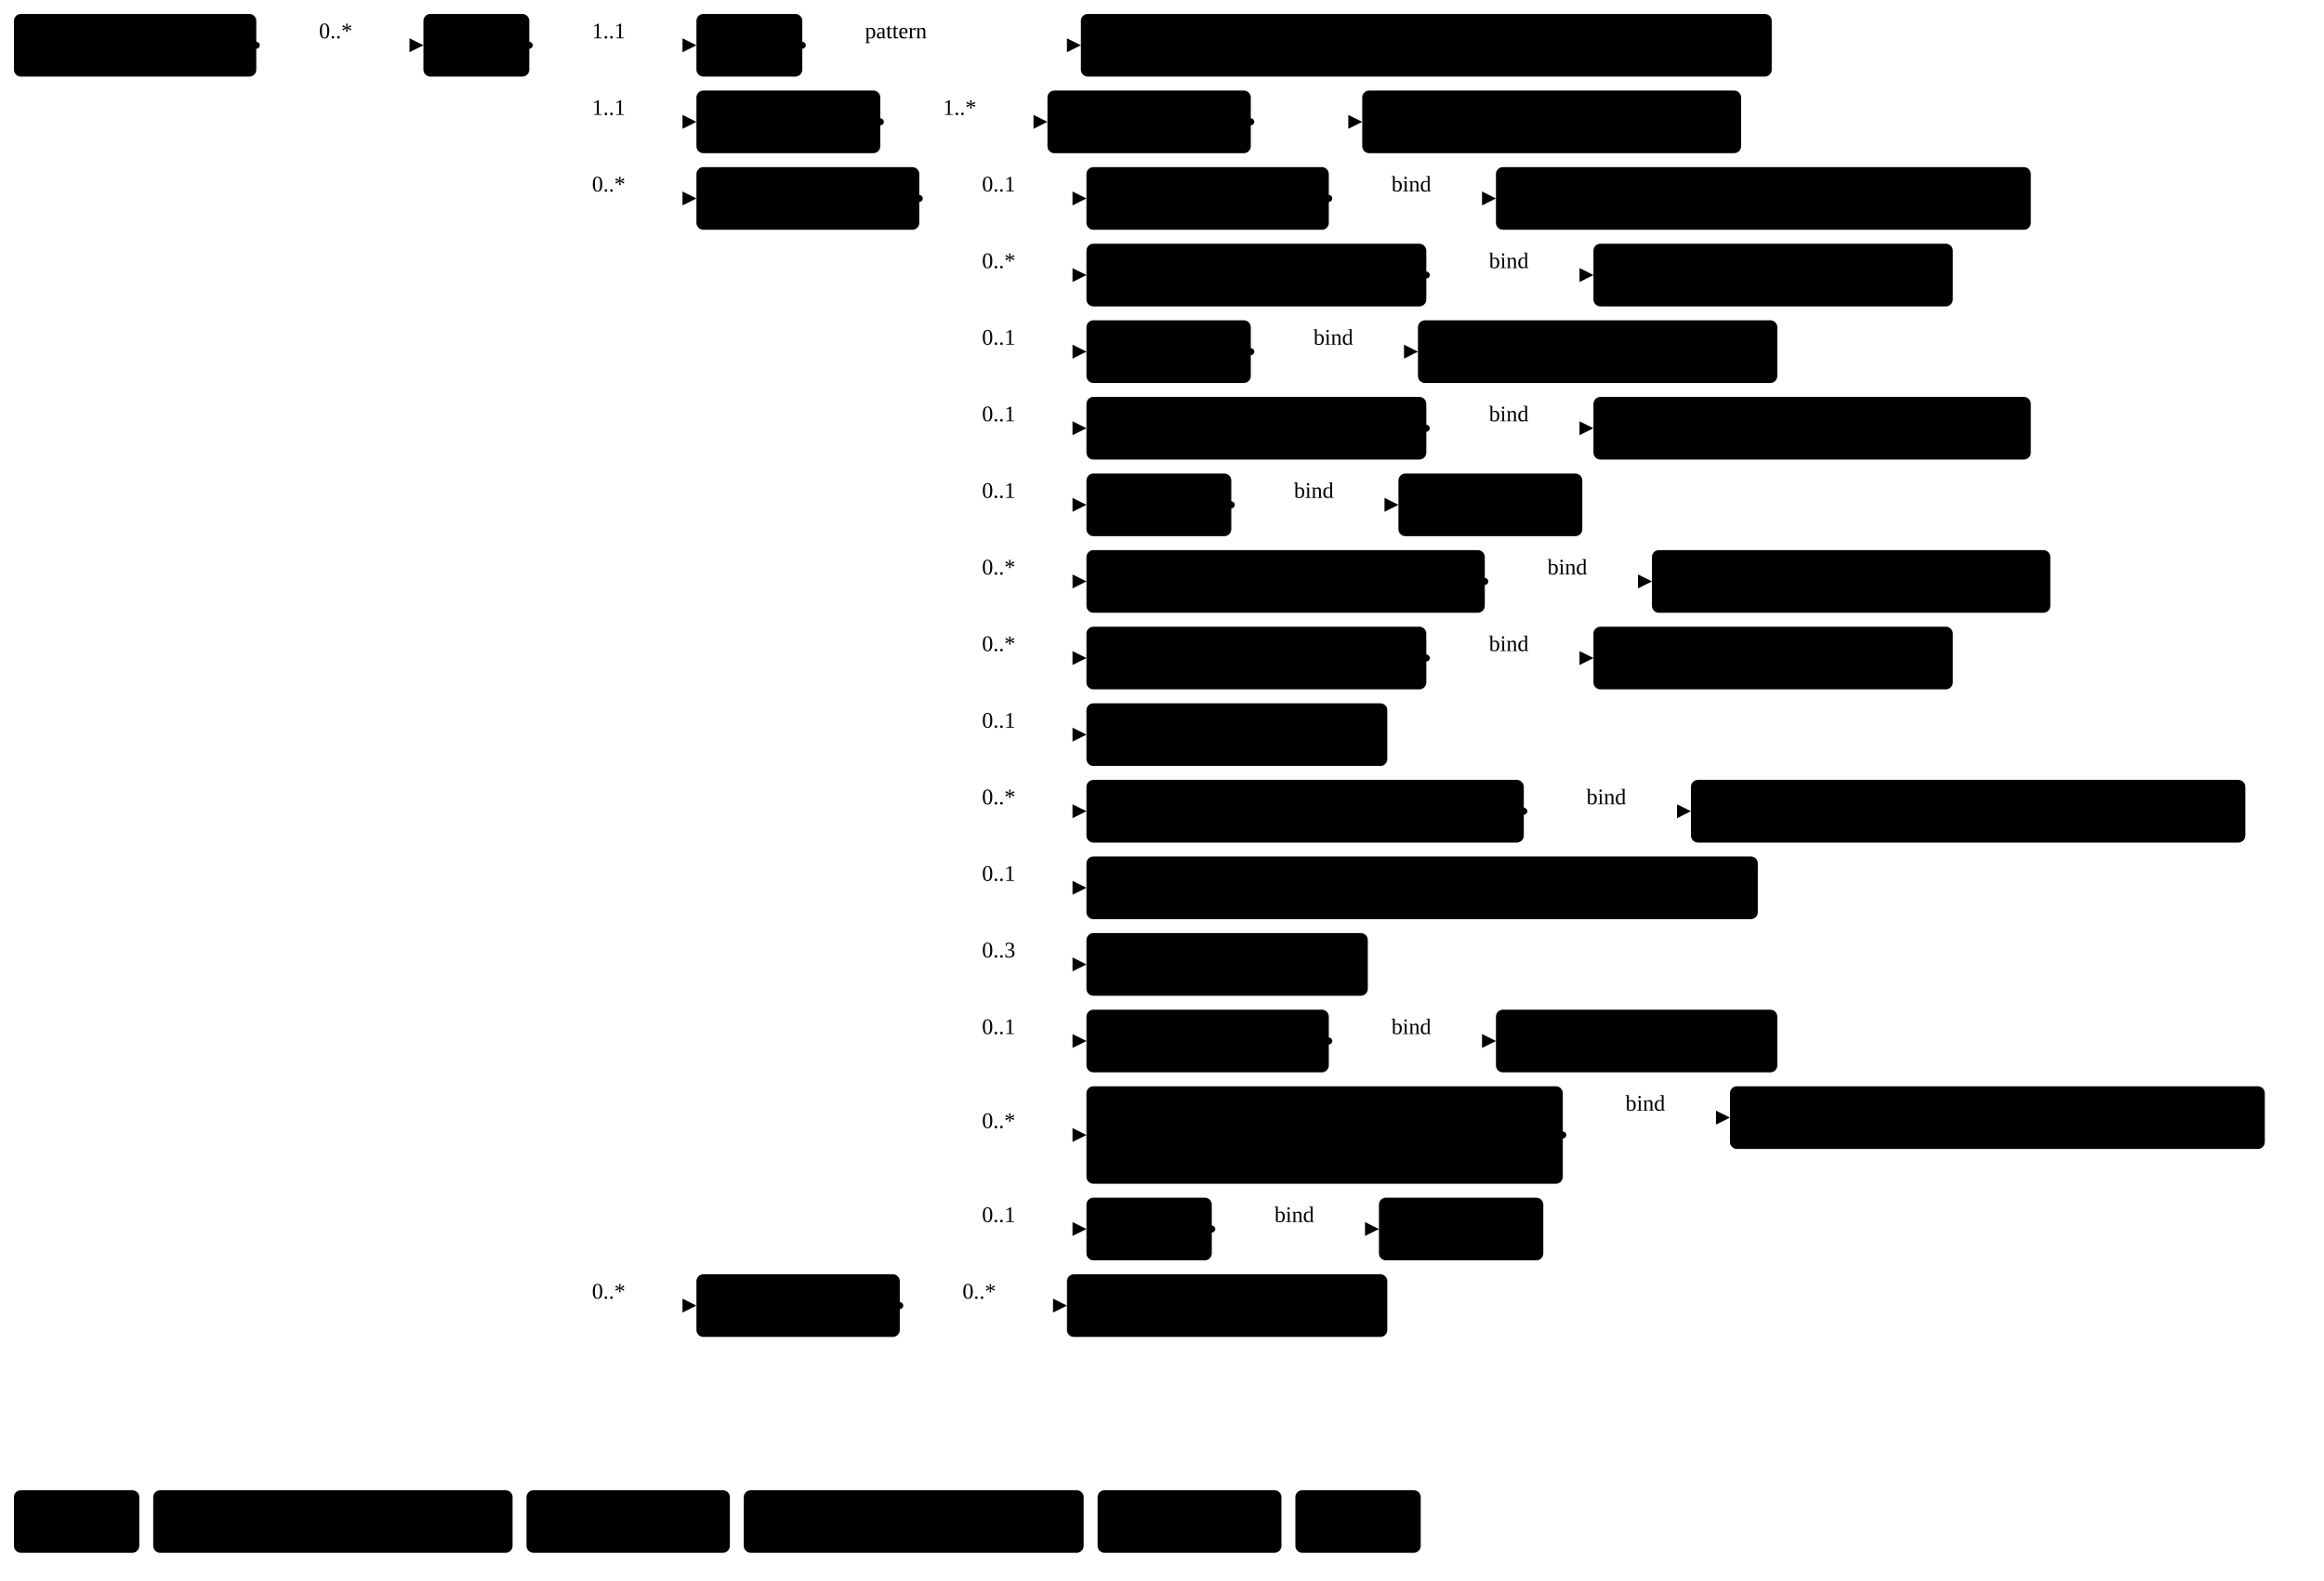
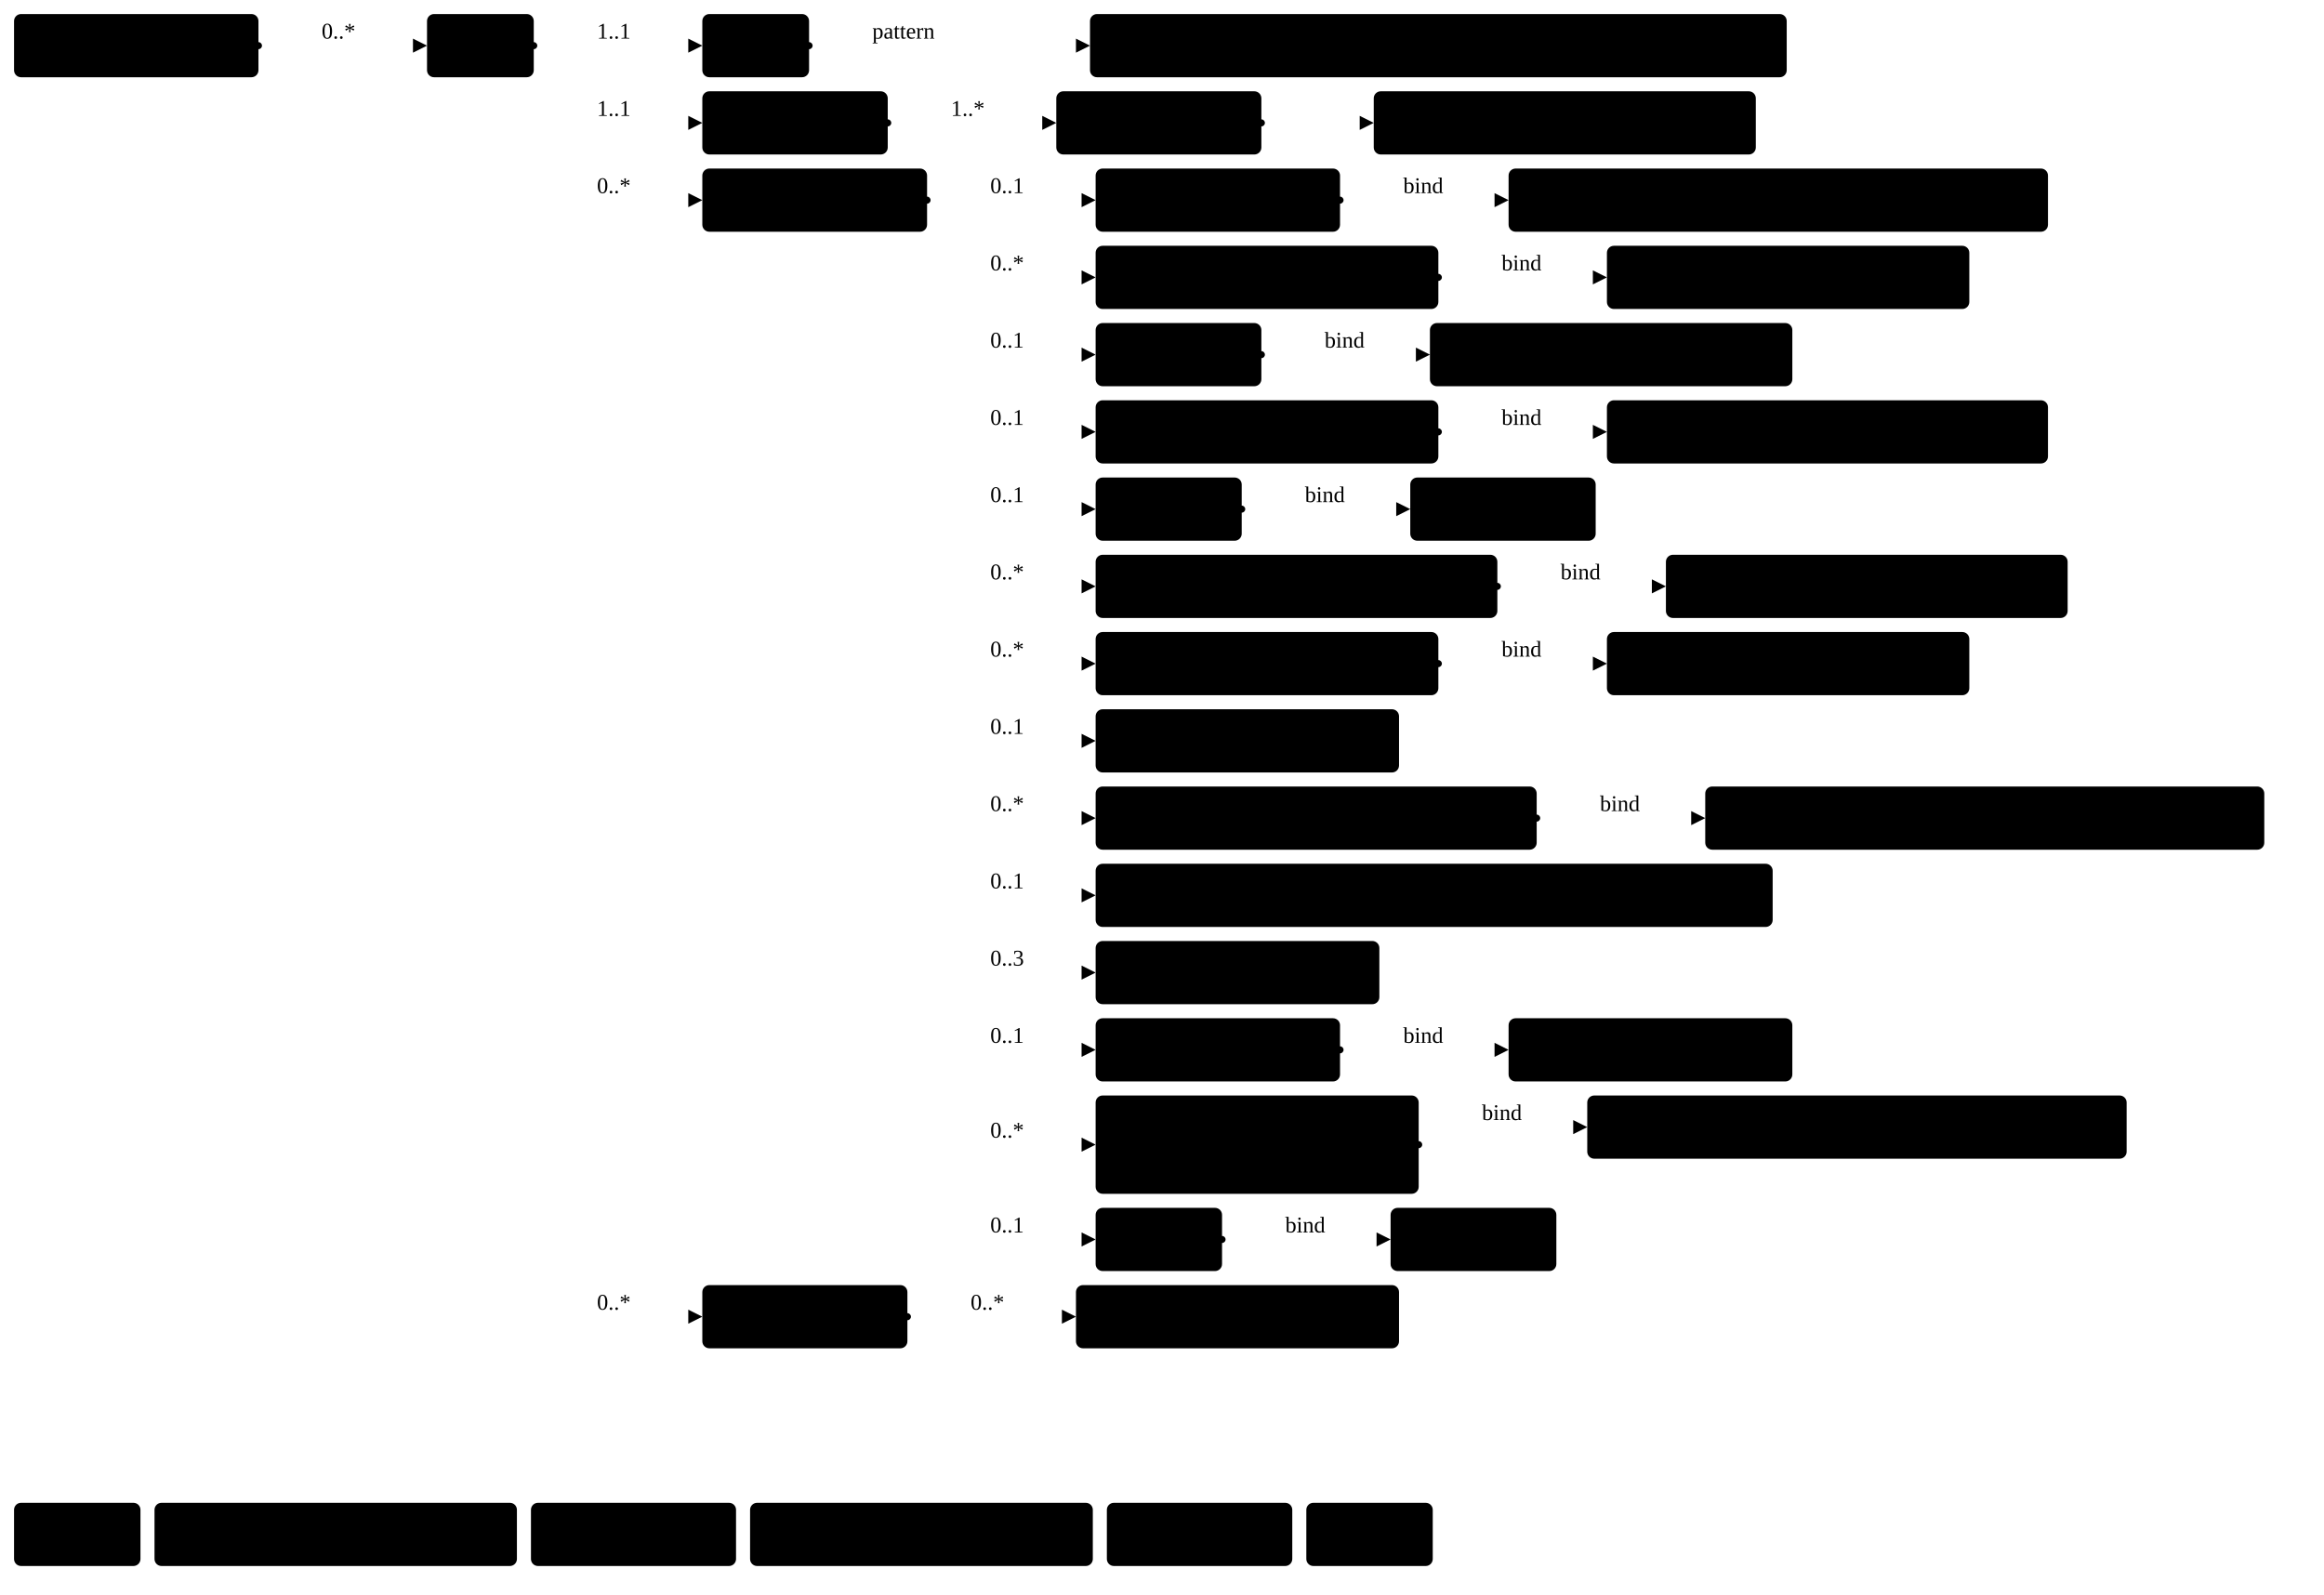
- <svg xmlns="http://www.w3.org/2000/svg" version="1.1" width="1251.37" height="851.25">
+ <svg xmlns="http://www.w3.org/2000/svg" version="1.1" width="1240.88" height="851.25">
  <defs>
    <marker id="arrowStart" markerWidth="3.75" markerHeight="3.75" markerUnits="px" refX="1.88" refY="1.88">
      <circle class="connector" cx="1.88" cy="1.88" r="1.88" />
    </marker>
    <marker id="arrowEnd" markerWidth="7.5" markerHeight="7.5" markerUnits="px" refX="7.5" refY="3.75">
      <polygon class="connector" points="0 0 7.5 3.75 0 7.5" />
    </marker>
  </defs>
  <g>
    <g transform="translate(7.5 7.5)">
      <a href="StructureDefinition-MGFinding.html" target="_top">
        <rect class="profile" x="0" y="0" width="130.5" height="33.75" rx="3.75" ry="3.75" />
      </a>
      <a href="StructureDefinition-MGFinding.html" target="_top">
        <text x="65.25" y="22.5" text-anchor="middle" class="profile">Mg Findings</text>
      </a>
    </g>
    <line class="connector" marker-end="url(#arrowEnd)" x1="168" y1="24.38" x2="228" y2="24.38" />
    <text x="171.75" y="20.62" text-anchor="right" class="lhsText">0..*</text>
    <line class="connector" marker-start="url(#arrowStart)" x1="138" y1="24.38" x2="168" y2="24.38" />
    <line class="connector" x1="168" y1="24.38" x2="168" y2="24.38" />
  </g>
  <g>
    <g transform="translate(228 7.5)">
      <a href="StructureDefinition-AbnormalityDuct.html" target="_top">
        <rect class="focus" x="0" y="0" width="57" height="33.75" rx="3.75" ry="3.75" />
      </a>
      <a href="StructureDefinition-AbnormalityDuct.html" target="_top">
        <text x="28.5" y="22.5" text-anchor="middle" class="focus">Duct</text>
      </a>
    </g>
    <line class="connector" marker-end="url(#arrowEnd)" x1="315" y1="24.38" x2="375" y2="24.38" />
    <text x="318.75" y="20.62" text-anchor="right" class="lhsText">1..1</text>
    <line class="connector" marker-end="url(#arrowEnd)" x1="315" y1="65.62" x2="375" y2="65.62" />
    <text x="318.75" y="61.88" text-anchor="right" class="lhsText">1..1</text>
    <line class="connector" marker-end="url(#arrowEnd)" x1="315" y1="106.88" x2="375" y2="106.88" />
    <text x="318.75" y="103.12" text-anchor="right" class="lhsText">0..*</text>
    <line class="connector" marker-end="url(#arrowEnd)" x1="315" y1="703.12" x2="375" y2="703.12" />
    <text x="318.75" y="699.38" text-anchor="right" class="lhsText">0..*</text>
    <line class="connector" marker-start="url(#arrowStart)" x1="285" y1="24.38" x2="315" y2="24.38" />
    <line class="connector" x1="315" y1="24.38" x2="315" y2="703.12" />
  </g>
  <g>
    <g transform="translate(375 7.5)">
      <a href="StructureDefinition-AbnormalityDuct-definitions.html#Observation.code" target="_top">
        <rect class="element" x="0" y="0" width="57" height="33.75" rx="3.75" ry="3.75" />
      </a>
      <a href="StructureDefinition-AbnormalityDuct-definitions.html#Observation.code" target="_top">
        <text x="28.5" y="22.5" text-anchor="middle" class="element">Code</text>
      </a>
    </g>
    <line class="connector" marker-end="url(#arrowEnd)" x1="462" y1="24.38" x2="582" y2="24.38" />
    <text x="465.75" y="20.62" text-anchor="right" class="lhsText">pattern </text>
    <line class="connector" marker-start="url(#arrowStart)" x1="432" y1="24.38" x2="462" y2="24.38" />
    <line class="connector" x1="462" y1="24.38" x2="462" y2="24.38" />
  </g>
  <g>
    <g transform="translate(582 7.5)">
      <a href="http://hl7.org/fhir/us/breast-radiology/CodeSystem/ObservationCodesCS" target="_top">
        <rect class="value" x="0" y="0" width="372" height="33.75" rx="3.75" ry="3.75" />
      </a>
      <a href="http://hl7.org/fhir/us/breast-radiology/CodeSystem/ObservationCodesCS" target="_top">
        <text x="186" y="22.5" text-anchor="middle" class="value">ObservationCodesCS#abnormalityCyst</text>
      </a>
    </g>
  </g>
  <g>
    <g transform="translate(375 48.75)">
      <a href="StructureDefinition-AbnormalityDuct-definitions.html#Observation.bodySite" target="_top">
        <rect class="element" x="0" y="0" width="99" height="33.75" rx="3.75" ry="3.75" />
      </a>
      <a href="StructureDefinition-AbnormalityDuct-definitions.html#Observation.bodySite" target="_top">
        <text x="49.5" y="22.5" text-anchor="middle" class="element">BodySite</text>
      </a>
    </g>
    <line class="connector" marker-end="url(#arrowEnd)" x1="504" y1="65.62" x2="564" y2="65.62" />
    <text x="507.75" y="61.88" text-anchor="right" class="lhsText">1..*</text>
    <line class="connector" marker-start="url(#arrowStart)" x1="474" y1="65.62" x2="504" y2="65.62" />
    <line class="connector" x1="504" y1="65.62" x2="504" y2="65.62" />
  </g>
  <g>
    <g transform="translate(564 48.75)">
      <a href="StructureDefinition-AbnormalityDuct-definitions.html#Observation.bodySite.extension" target="_top">
        <rect class="element" x="0" y="0" width="109.5" height="33.75" rx="3.75" ry="3.75" />
      </a>
      <a href="StructureDefinition-AbnormalityDuct-definitions.html#Observation.bodySite.extension" target="_top">
        <text x="54.75" y="22.5" text-anchor="middle" class="element">extension</text>
      </a>
    </g>
    <line class="connector" marker-end="url(#arrowEnd)" x1="703.5" y1="65.62" x2="733.5" y2="65.62" />
    <line class="connector" marker-start="url(#arrowStart)" x1="673.5" y1="65.62" x2="703.5" y2="65.62" />
    <line class="connector" x1="703.5" y1="65.62" x2="703.5" y2="65.62" />
  </g>
  <g>
    <g transform="translate(733.5 48.75)">
      <a href="StructureDefinition-BreastBodyLocationExtension.html" target="_top">
        <rect class="extension" x="0" y="0" width="204" height="33.75" rx="3.75" ry="3.75" />
      </a>
      <a href="StructureDefinition-BreastBodyLocationExtension.html" target="_top">
        <text x="102" y="22.5" text-anchor="middle" class="extension">BreastBodyLocation</text>
      </a>
    </g>
  </g>
  <g>
    <g transform="translate(375 90)">
      <a href="StructureDefinition-AbnormalityDuct-definitions.html#Observation.component" target="_top">
        <rect class="element" x="0" y="0" width="120" height="33.75" rx="3.75" ry="3.75" />
      </a>
      <a href="StructureDefinition-AbnormalityDuct-definitions.html#Observation.component" target="_top">
        <text x="60" y="22.5" text-anchor="middle" class="element">Components</text>
      </a>
    </g>
    <line class="connector" marker-end="url(#arrowEnd)" x1="525" y1="106.88" x2="585" y2="106.88" />
    <text x="528.75" y="103.12" text-anchor="right" class="lhsText">0..1</text>
    <line class="connector" marker-end="url(#arrowEnd)" x1="525" y1="148.12" x2="585" y2="148.12" />
    <text x="528.75" y="144.38" text-anchor="right" class="lhsText">0..*</text>
    <line class="connector" marker-end="url(#arrowEnd)" x1="525" y1="189.38" x2="585" y2="189.38" />
    <text x="528.75" y="185.62" text-anchor="right" class="lhsText">0..1</text>
    <line class="connector" marker-end="url(#arrowEnd)" x1="525" y1="230.62" x2="585" y2="230.62" />
    <text x="528.75" y="226.88" text-anchor="right" class="lhsText">0..1</text>
    <line class="connector" marker-end="url(#arrowEnd)" x1="525" y1="271.88" x2="585" y2="271.88" />
    <text x="528.75" y="268.12" text-anchor="right" class="lhsText">0..1</text>
    <line class="connector" marker-end="url(#arrowEnd)" x1="525" y1="313.12" x2="585" y2="313.12" />
    <text x="528.75" y="309.38" text-anchor="right" class="lhsText">0..*</text>
    <line class="connector" marker-end="url(#arrowEnd)" x1="525" y1="354.38" x2="585" y2="354.38" />
    <text x="528.75" y="350.62" text-anchor="right" class="lhsText">0..*</text>
    <line class="connector" marker-end="url(#arrowEnd)" x1="525" y1="395.62" x2="585" y2="395.62" />
    <text x="528.75" y="391.88" text-anchor="right" class="lhsText">0..1</text>
    <line class="connector" marker-end="url(#arrowEnd)" x1="525" y1="436.88" x2="585" y2="436.88" />
    <text x="528.75" y="433.12" text-anchor="right" class="lhsText">0..*</text>
    <line class="connector" marker-end="url(#arrowEnd)" x1="525" y1="478.12" x2="585" y2="478.12" />
    <text x="528.75" y="474.38" text-anchor="right" class="lhsText">0..1</text>
    <line class="connector" marker-end="url(#arrowEnd)" x1="525" y1="519.38" x2="585" y2="519.38" />
    <text x="528.75" y="515.62" text-anchor="right" class="lhsText">0..3</text>
    <line class="connector" marker-end="url(#arrowEnd)" x1="525" y1="560.62" x2="585" y2="560.62" />
    <text x="528.75" y="556.88" text-anchor="right" class="lhsText">0..1</text>
    <line class="connector" marker-end="url(#arrowEnd)" x1="525" y1="611.25" x2="585" y2="611.25" />
    <text x="528.75" y="607.5" text-anchor="right" class="lhsText">0..*</text>
    <line class="connector" marker-end="url(#arrowEnd)" x1="525" y1="661.88" x2="585" y2="661.88" />
    <text x="528.75" y="658.12" text-anchor="right" class="lhsText">0..1</text>
    <line class="connector" marker-start="url(#arrowStart)" x1="495" y1="106.88" x2="525" y2="106.88" />
    <line class="connector" x1="525" y1="106.88" x2="525" y2="661.88" />
  </g>
  <g>
    <g transform="translate(585 90)">
      <a href="StructureDefinition-AbnormalityDuct-definitions.html#Observation.component:biRadsAssessmentCategory" target="_top">
        <rect class="element" x="0" y="0" width="130.5" height="33.75" rx="3.75" ry="3.75" />
      </a>
      <a href="StructureDefinition-AbnormalityDuct-definitions.html#Observation.component:biRadsAssessmentCategory" target="_top">
        <text x="65.25" y="22.5" text-anchor="middle" class="element">BiRads Code</text>
      </a>
    </g>
    <line class="connector" marker-end="url(#arrowEnd)" x1="745.5" y1="106.88" x2="805.5" y2="106.88" />
    <text x="749.25" y="103.12" text-anchor="right" class="lhsText">bind</text>
    <line class="connector" marker-start="url(#arrowStart)" x1="715.5" y1="106.88" x2="745.5" y2="106.88" />
    <line class="connector" x1="745.5" y1="106.88" x2="745.5" y2="106.88" />
  </g>
  <g>
    <g transform="translate(805.5 90)">
      <a href="ValueSet-BiRadsAssessmentCategoryVS.html" target="_top">
        <rect class="valueSet" x="0" y="0" width="288" height="33.75" rx="3.75" ry="3.75" />
      </a>
      <a href="ValueSet-BiRadsAssessmentCategoryVS.html" target="_top">
        <text x="144" y="22.5" text-anchor="middle" class="valueSet">BiRadsAssessmentCategoryVS</text>
      </a>
    </g>
  </g>
  <g>
    <g transform="translate(585 131.25)">
      <a href="StructureDefinition-AbnormalityDuct-definitions.html#Observation.component:correspondsWith" target="_top">
        <rect class="element" x="0" y="0" width="183" height="33.75" rx="3.75" ry="3.75" />
      </a>
      <a href="StructureDefinition-AbnormalityDuct-definitions.html#Observation.component:correspondsWith" target="_top">
        <text x="91.5" y="22.5" text-anchor="middle" class="element">Corresponds With</text>
      </a>
    </g>
    <line class="connector" marker-end="url(#arrowEnd)" x1="798" y1="148.12" x2="858" y2="148.12" />
    <text x="801.75" y="144.38" text-anchor="right" class="lhsText">bind</text>
    <line class="connector" marker-start="url(#arrowStart)" x1="768" y1="148.12" x2="798" y2="148.12" />
    <line class="connector" x1="798" y1="148.12" x2="798" y2="148.12" />
  </g>
  <g>
    <g transform="translate(858 131.25)">
      <a href="ValueSet-CorrespondsWithVS.html" target="_top">
        <rect class="valueSet" x="0" y="0" width="193.5" height="33.75" rx="3.75" ry="3.75" />
      </a>
      <a href="ValueSet-CorrespondsWithVS.html" target="_top">
        <text x="96.75" y="22.5" text-anchor="middle" class="valueSet">CorrespondsWithVS</text>
      </a>
    </g>
  </g>
  <g>
    <g transform="translate(585 172.5)">
      <a href="StructureDefinition-AbnormalityDuct-definitions.html#Observation.component:mgBreastDensity" target="_top">
        <rect class="element" x="0" y="0" width="88.5" height="33.75" rx="3.75" ry="3.75" />
      </a>
      <a href="StructureDefinition-AbnormalityDuct-definitions.html#Observation.component:mgBreastDensity" target="_top">
        <text x="44.25" y="22.5" text-anchor="middle" class="element">Density</text>
      </a>
    </g>
    <line class="connector" marker-end="url(#arrowEnd)" x1="703.5" y1="189.38" x2="763.5" y2="189.38" />
    <text x="707.25" y="185.62" text-anchor="right" class="lhsText">bind</text>
    <line class="connector" marker-start="url(#arrowStart)" x1="673.5" y1="189.38" x2="703.5" y2="189.38" />
    <line class="connector" x1="703.5" y1="189.38" x2="703.5" y2="189.38" />
  </g>
  <g>
    <g transform="translate(763.5 172.5)">
      <a href="ValueSet-MGBreastDensityVS.html" target="_top">
        <rect class="valueSet" x="0" y="0" width="193.5" height="33.75" rx="3.75" ry="3.75" />
      </a>
      <a href="ValueSet-MGBreastDensityVS.html" target="_top">
        <text x="96.75" y="22.5" text-anchor="middle" class="valueSet">MGBreastDensityVS</text>
      </a>
    </g>
  </g>
  <g>
    <g transform="translate(585 213.75)">
      <a href="StructureDefinition-AbnormalityDuct-definitions.html#Observation.component:ductType" target="_top">
        <rect class="element" x="0" y="0" width="183" height="33.75" rx="3.75" ry="3.75" />
      </a>
      <a href="StructureDefinition-AbnormalityDuct-definitions.html#Observation.component:ductType" target="_top">
        <text x="91.5" y="22.5" text-anchor="middle" class="element">Duct Abnormality</text>
      </a>
    </g>
    <line class="connector" marker-end="url(#arrowEnd)" x1="798" y1="230.62" x2="858" y2="230.62" />
    <text x="801.75" y="226.88" text-anchor="right" class="lhsText">bind</text>
    <line class="connector" marker-start="url(#arrowStart)" x1="768" y1="230.62" x2="798" y2="230.62" />
    <line class="connector" x1="798" y1="230.62" x2="798" y2="230.62" />
  </g>
  <g>
    <g transform="translate(858 213.75)">
      <a href="ValueSet-AbnormalityDuctTypeVS.html" target="_top">
        <rect class="valueSet" x="0" y="0" width="235.5" height="33.75" rx="3.75" ry="3.75" />
      </a>
      <a href="ValueSet-AbnormalityDuctTypeVS.html" target="_top">
        <text x="117.75" y="22.5" text-anchor="middle" class="valueSet">AbnormalityDuctTypeVS</text>
      </a>
    </g>
  </g>
  <g>
    <g transform="translate(585 255)">
      <a href="StructureDefinition-AbnormalityDuct-definitions.html#Observation.component:margin" target="_top">
        <rect class="element" x="0" y="0" width="78" height="33.75" rx="3.75" ry="3.75" />
      </a>
      <a href="StructureDefinition-AbnormalityDuct-definitions.html#Observation.component:margin" target="_top">
        <text x="39" y="22.5" text-anchor="middle" class="element">Margin</text>
      </a>
    </g>
    <line class="connector" marker-end="url(#arrowEnd)" x1="693" y1="271.88" x2="753" y2="271.88" />
    <text x="696.75" y="268.12" text-anchor="right" class="lhsText">bind</text>
    <line class="connector" marker-start="url(#arrowStart)" x1="663" y1="271.88" x2="693" y2="271.88" />
    <line class="connector" x1="693" y1="271.88" x2="693" y2="271.88" />
  </g>
  <g>
    <g transform="translate(753 255)">
      <a href="ValueSet-MarginVS.html" target="_top">
        <rect class="valueSet" x="0" y="0" width="99" height="33.75" rx="3.75" ry="3.75" />
      </a>
      <a href="ValueSet-MarginVS.html" target="_top">
        <text x="49.5" y="22.5" text-anchor="middle" class="valueSet">MarginVS</text>
      </a>
    </g>
  </g>
  <g>
    <g transform="translate(585 296.25)">
      <a href="StructureDefinition-AbnormalityDuct-definitions.html#Observation.component:notPreviouslySeen" target="_top">
        <rect class="element" x="0" y="0" width="214.5" height="33.75" rx="3.75" ry="3.75" />
      </a>
      <a href="StructureDefinition-AbnormalityDuct-definitions.html#Observation.component:notPreviouslySeen" target="_top">
        <text x="107.25" y="22.5" text-anchor="middle" class="element">Not Previously Seen</text>
      </a>
    </g>
    <line class="connector" marker-end="url(#arrowEnd)" x1="829.5" y1="313.12" x2="889.5" y2="313.12" />
    <text x="833.25" y="309.38" text-anchor="right" class="lhsText">bind</text>
    <line class="connector" marker-start="url(#arrowStart)" x1="799.5" y1="313.12" x2="829.5" y2="313.12" />
    <line class="connector" x1="829.5" y1="313.12" x2="829.5" y2="313.12" />
  </g>
  <g>
    <g transform="translate(889.5 296.25)">
      <a href="ValueSet-NotPreviouslySeenVS.html" target="_top">
        <rect class="valueSet" x="0" y="0" width="214.5" height="33.75" rx="3.75" ry="3.75" />
      </a>
      <a href="ValueSet-NotPreviouslySeenVS.html" target="_top">
        <text x="107.25" y="22.5" text-anchor="middle" class="valueSet">NotPreviouslySeenVS</text>
      </a>
    </g>
  </g>
  <g>
    <g transform="translate(585 337.5)">
      <a href="StructureDefinition-AbnormalityDuct-definitions.html#Observation.component:obsChanges" target="_top">
        <rect class="element" x="0" y="0" width="183" height="33.75" rx="3.75" ry="3.75" />
      </a>
      <a href="StructureDefinition-AbnormalityDuct-definitions.html#Observation.component:obsChanges" target="_top">
        <text x="91.5" y="22.5" text-anchor="middle" class="element">Observed Changes</text>
      </a>
    </g>
    <line class="connector" marker-end="url(#arrowEnd)" x1="798" y1="354.38" x2="858" y2="354.38" />
    <text x="801.75" y="350.62" text-anchor="right" class="lhsText">bind</text>
    <line class="connector" marker-start="url(#arrowStart)" x1="768" y1="354.38" x2="798" y2="354.38" />
    <line class="connector" x1="798" y1="354.38" x2="798" y2="354.38" />
  </g>
  <g>
    <g transform="translate(858 337.5)">
      <a href="ValueSet-ObservedChangesVS.html" target="_top">
        <rect class="valueSet" x="0" y="0" width="193.5" height="33.75" rx="3.75" ry="3.75" />
      </a>
      <a href="ValueSet-ObservedChangesVS.html" target="_top">
        <text x="96.75" y="22.5" text-anchor="middle" class="valueSet">ObservedChangesVS</text>
      </a>
    </g>
  </g>
  <g>
    <g transform="translate(585 378.75)">
      <a href="StructureDefinition-AbnormalityDuct-definitions.html#Observation.component:observedCount" target="_top">
        <rect class="element" x="0" y="0" width="162" height="33.75" rx="3.75" ry="3.75" />
      </a>
      <a href="StructureDefinition-AbnormalityDuct-definitions.html#Observation.component:observedCount" target="_top">
        <text x="81" y="22.5" text-anchor="middle" class="element">Observed Count</text>
      </a>
    </g>
  </g>
  <g>
    <g transform="translate(585 420)">
      <a href="StructureDefinition-AbnormalityDuct-definitions.html#Observation.component:obsDistribution" target="_top">
        <rect class="element" x="0" y="0" width="235.5" height="33.75" rx="3.75" ry="3.75" />
      </a>
      <a href="StructureDefinition-AbnormalityDuct-definitions.html#Observation.component:obsDistribution" target="_top">
        <text x="117.75" y="22.5" text-anchor="middle" class="element">Observed Distribution</text>
      </a>
    </g>
    <line class="connector" marker-end="url(#arrowEnd)" x1="850.5" y1="436.88" x2="910.5" y2="436.88" />
    <text x="854.25" y="433.12" text-anchor="right" class="lhsText">bind</text>
    <line class="connector" marker-start="url(#arrowStart)" x1="820.5" y1="436.88" x2="850.5" y2="436.88" />
    <line class="connector" x1="850.5" y1="436.88" x2="850.5" y2="436.88" />
  </g>
  <g>
    <g transform="translate(910.5 420)">
      <a href="ValueSet-CalcificationDistributionVS.html" target="_top">
        <rect class="valueSet" x="0" y="0" width="298.5" height="33.75" rx="3.75" ry="3.75" />
      </a>
      <a href="ValueSet-CalcificationDistributionVS.html" target="_top">
        <text x="149.25" y="22.5" text-anchor="middle" class="valueSet">CalcificationDistributionVS</text>
      </a>
    </g>
  </g>
  <g>
    <g transform="translate(585 461.25)">
      <a href="StructureDefinition-AbnormalityDuct-definitions.html#Observation.component:obsDistRegionSize" target="_top">
        <rect class="element" x="0" y="0" width="361.5" height="33.75" rx="3.75" ry="3.75" />
      </a>
      <a href="StructureDefinition-AbnormalityDuct-definitions.html#Observation.component:obsDistRegionSize" target="_top">
        <text x="180.75" y="22.5" text-anchor="middle" class="element">Observed Distribution Region Size</text>
      </a>
    </g>
  </g>
  <g>
    <g transform="translate(585 502.5)">
      <a href="StructureDefinition-AbnormalityDuct-definitions.html#Observation.component:obsSize" target="_top">
        <rect class="element" x="0" y="0" width="151.5" height="33.75" rx="3.75" ry="3.75" />
      </a>
      <a href="StructureDefinition-AbnormalityDuct-definitions.html#Observation.component:obsSize" target="_top">
        <text x="75.75" y="22.5" text-anchor="middle" class="element">Observed Size</text>
      </a>
    </g>
  </g>
  <g>
    <g transform="translate(585 543.75)">
      <a href="StructureDefinition-AbnormalityDuct-definitions.html#Observation.component:orientation" target="_top">
        <rect class="element" x="0" y="0" width="130.5" height="33.75" rx="3.75" ry="3.75" />
      </a>
      <a href="StructureDefinition-AbnormalityDuct-definitions.html#Observation.component:orientation" target="_top">
        <text x="65.25" y="22.5" text-anchor="middle" class="element">Orientation</text>
      </a>
    </g>
    <line class="connector" marker-end="url(#arrowEnd)" x1="745.5" y1="560.62" x2="805.5" y2="560.62" />
    <text x="749.25" y="556.88" text-anchor="right" class="lhsText">bind</text>
    <line class="connector" marker-start="url(#arrowStart)" x1="715.5" y1="560.62" x2="745.5" y2="560.62" />
    <line class="connector" x1="745.5" y1="560.62" x2="745.5" y2="560.62" />
  </g>
  <g>
    <g transform="translate(805.5 543.75)">
      <a href="ValueSet-OrientationVS.html" target="_top">
        <rect class="valueSet" x="0" y="0" width="151.5" height="33.75" rx="3.75" ry="3.75" />
      </a>
      <a href="ValueSet-OrientationVS.html" target="_top">
        <text x="75.75" y="22.5" text-anchor="middle" class="valueSet">OrientationVS</text>
      </a>
    </g>
  </g>
  <g>
    <g transform="translate(585 585)">
      <a href="StructureDefinition-AbnormalityDuct-definitions.html#Observation.component:prevDemBy" target="_top">
-         <rect class="element" x="0" y="0" width="256.5" height="52.5" rx="3.75" ry="3.75" />
+         <rect class="element" x="0" y="0" width="172.5" height="52.5" rx="3.75" ry="3.75" />
      </a>
      <a href="StructureDefinition-AbnormalityDuct-definitions.html#Observation.component:prevDemBy" target="_top">
-         <text x="128.25" y="22.5" text-anchor="middle" class="element">Previously</text>
+         <text x="86.25" y="22.5" text-anchor="middle" class="element">Previously</text>
      </a>
      <a href="StructureDefinition-AbnormalityDuct-definitions.html#Observation.component:prevDemBy" target="_top">
-         <text x="128.25" y="41.25" text-anchor="middle" class="element">Demonstrated by Changes</text>
-       </a>
-     </g>
-     <line class="connector" marker-end="url(#arrowEnd)" x1="871.5" y1="601.88" x2="931.5" y2="601.88" />
-     <text x="875.25" y="598.12" text-anchor="right" class="lhsText">bind</text>
-     <line class="connector" marker-start="url(#arrowStart)" x1="841.5" y1="611.25" x2="871.5" y2="611.25" />
-     <line class="connector" x1="871.5" y1="601.88" x2="871.5" y2="611.25" />
-   </g>
-   <g>
-     <g transform="translate(931.5 585)">
+         <text x="86.25" y="41.25" text-anchor="middle" class="element">Demonstrated by</text>
+       </a>
+     </g>
+     <line class="connector" marker-end="url(#arrowEnd)" x1="787.5" y1="601.88" x2="847.5" y2="601.88" />
+     <text x="791.25" y="598.12" text-anchor="right" class="lhsText">bind</text>
+     <line class="connector" marker-start="url(#arrowStart)" x1="757.5" y1="611.25" x2="787.5" y2="611.25" />
+     <line class="connector" x1="787.5" y1="601.88" x2="787.5" y2="611.25" />
+   </g>
+   <g>
+     <g transform="translate(847.5 585)">
      <a href="ValueSet-PreviouslyDemonstratedByVS.html" target="_top">
        <rect class="valueSet" x="0" y="0" width="288" height="33.75" rx="3.75" ry="3.75" />
      </a>
      <a href="ValueSet-PreviouslyDemonstratedByVS.html" target="_top">
        <text x="144" y="22.5" text-anchor="middle" class="valueSet">PreviouslyDemonstratedByVS</text>
      </a>
    </g>
  </g>
  <g>
    <g transform="translate(585 645)">
      <a href="StructureDefinition-AbnormalityDuct-definitions.html#Observation.component:shape" target="_top">
        <rect class="element" x="0" y="0" width="67.5" height="33.75" rx="3.75" ry="3.75" />
      </a>
      <a href="StructureDefinition-AbnormalityDuct-definitions.html#Observation.component:shape" target="_top">
        <text x="33.75" y="22.5" text-anchor="middle" class="element">Shape</text>
      </a>
    </g>
    <line class="connector" marker-end="url(#arrowEnd)" x1="682.5" y1="661.88" x2="742.5" y2="661.88" />
    <text x="686.25" y="658.12" text-anchor="right" class="lhsText">bind</text>
    <line class="connector" marker-start="url(#arrowStart)" x1="652.5" y1="661.88" x2="682.5" y2="661.88" />
    <line class="connector" x1="682.5" y1="661.88" x2="682.5" y2="661.88" />
  </g>
  <g>
    <g transform="translate(742.5 645)">
      <a href="ValueSet-ShapeVS.html" target="_top">
        <rect class="valueSet" x="0" y="0" width="88.5" height="33.75" rx="3.75" ry="3.75" />
      </a>
      <a href="ValueSet-ShapeVS.html" target="_top">
        <text x="44.25" y="22.5" text-anchor="middle" class="valueSet">ShapeVS</text>
      </a>
    </g>
  </g>
  <g>
    <g transform="translate(375 686.25)">
      <a href="StructureDefinition-AbnormalityDuct-definitions.html#Observation.hasMember" target="_top">
        <rect class="element" x="0" y="0" width="109.5" height="33.75" rx="3.75" ry="3.75" />
      </a>
      <a href="StructureDefinition-AbnormalityDuct-definitions.html#Observation.hasMember" target="_top">
        <text x="54.75" y="22.5" text-anchor="middle" class="element">HasMember</text>
      </a>
    </g>
    <line class="connector" marker-end="url(#arrowEnd)" x1="514.5" y1="703.12" x2="574.5" y2="703.12" />
    <text x="518.25" y="699.38" text-anchor="right" class="lhsText">0..*</text>
    <line class="connector" marker-start="url(#arrowStart)" x1="484.5" y1="703.12" x2="514.5" y2="703.12" />
    <line class="connector" x1="514.5" y1="703.12" x2="514.5" y2="703.12" />
  </g>
  <g>
    <g transform="translate(574.5 686.25)">
      <a href="StructureDefinition-ConsistentWith.html" target="_top">
        <rect class="profile" x="0" y="0" width="172.5" height="33.75" rx="3.75" ry="3.75" />
      </a>
      <a href="StructureDefinition-ConsistentWith.html" target="_top">
        <text x="86.25" y="22.5" text-anchor="middle" class="profile">Consistent With</text>
      </a>
    </g>
  </g>
  <g>
    <g transform="translate(7.5 802.5)">
      <rect class="focus" x="0" y="0" width="67.5" height="33.75" rx="3.75" ry="3.75" />
      <text x="33.75" y="22.5" text-anchor="middle" class="focus">Focus</text>
    </g>
    <g transform="translate(82.5 802.5)">
      <rect class="profile" x="0" y="0" width="193.5" height="33.75" rx="3.75" ry="3.75" />
      <text x="96.75" y="22.5" text-anchor="middle" class="profile">Profiled Resource</text>
    </g>
    <g transform="translate(283.5 802.5)">
      <rect class="extension" x="0" y="0" width="109.5" height="33.75" rx="3.75" ry="3.75" />
      <text x="54.75" y="22.5" text-anchor="middle" class="extension">Extension</text>
    </g>
    <g transform="translate(400.5 802.5)">
      <rect class="element" x="0" y="0" width="183" height="33.75" rx="3.75" ry="3.75" />
      <text x="91.5" y="22.5" text-anchor="middle" class="element">Resource Element</text>
    </g>
    <g transform="translate(591 802.5)">
      <rect class="valueSet" x="0" y="0" width="99" height="33.75" rx="3.75" ry="3.75" />
      <text x="49.5" y="22.5" text-anchor="middle" class="valueSet">ValueSet</text>
    </g>
    <g transform="translate(697.5 802.5)">
      <rect class="value" x="0" y="0" width="67.5" height="33.75" rx="3.75" ry="3.75" />
      <text x="33.75" y="22.5" text-anchor="middle" class="value">Value</text>
    </g>
  </g>
</svg>
